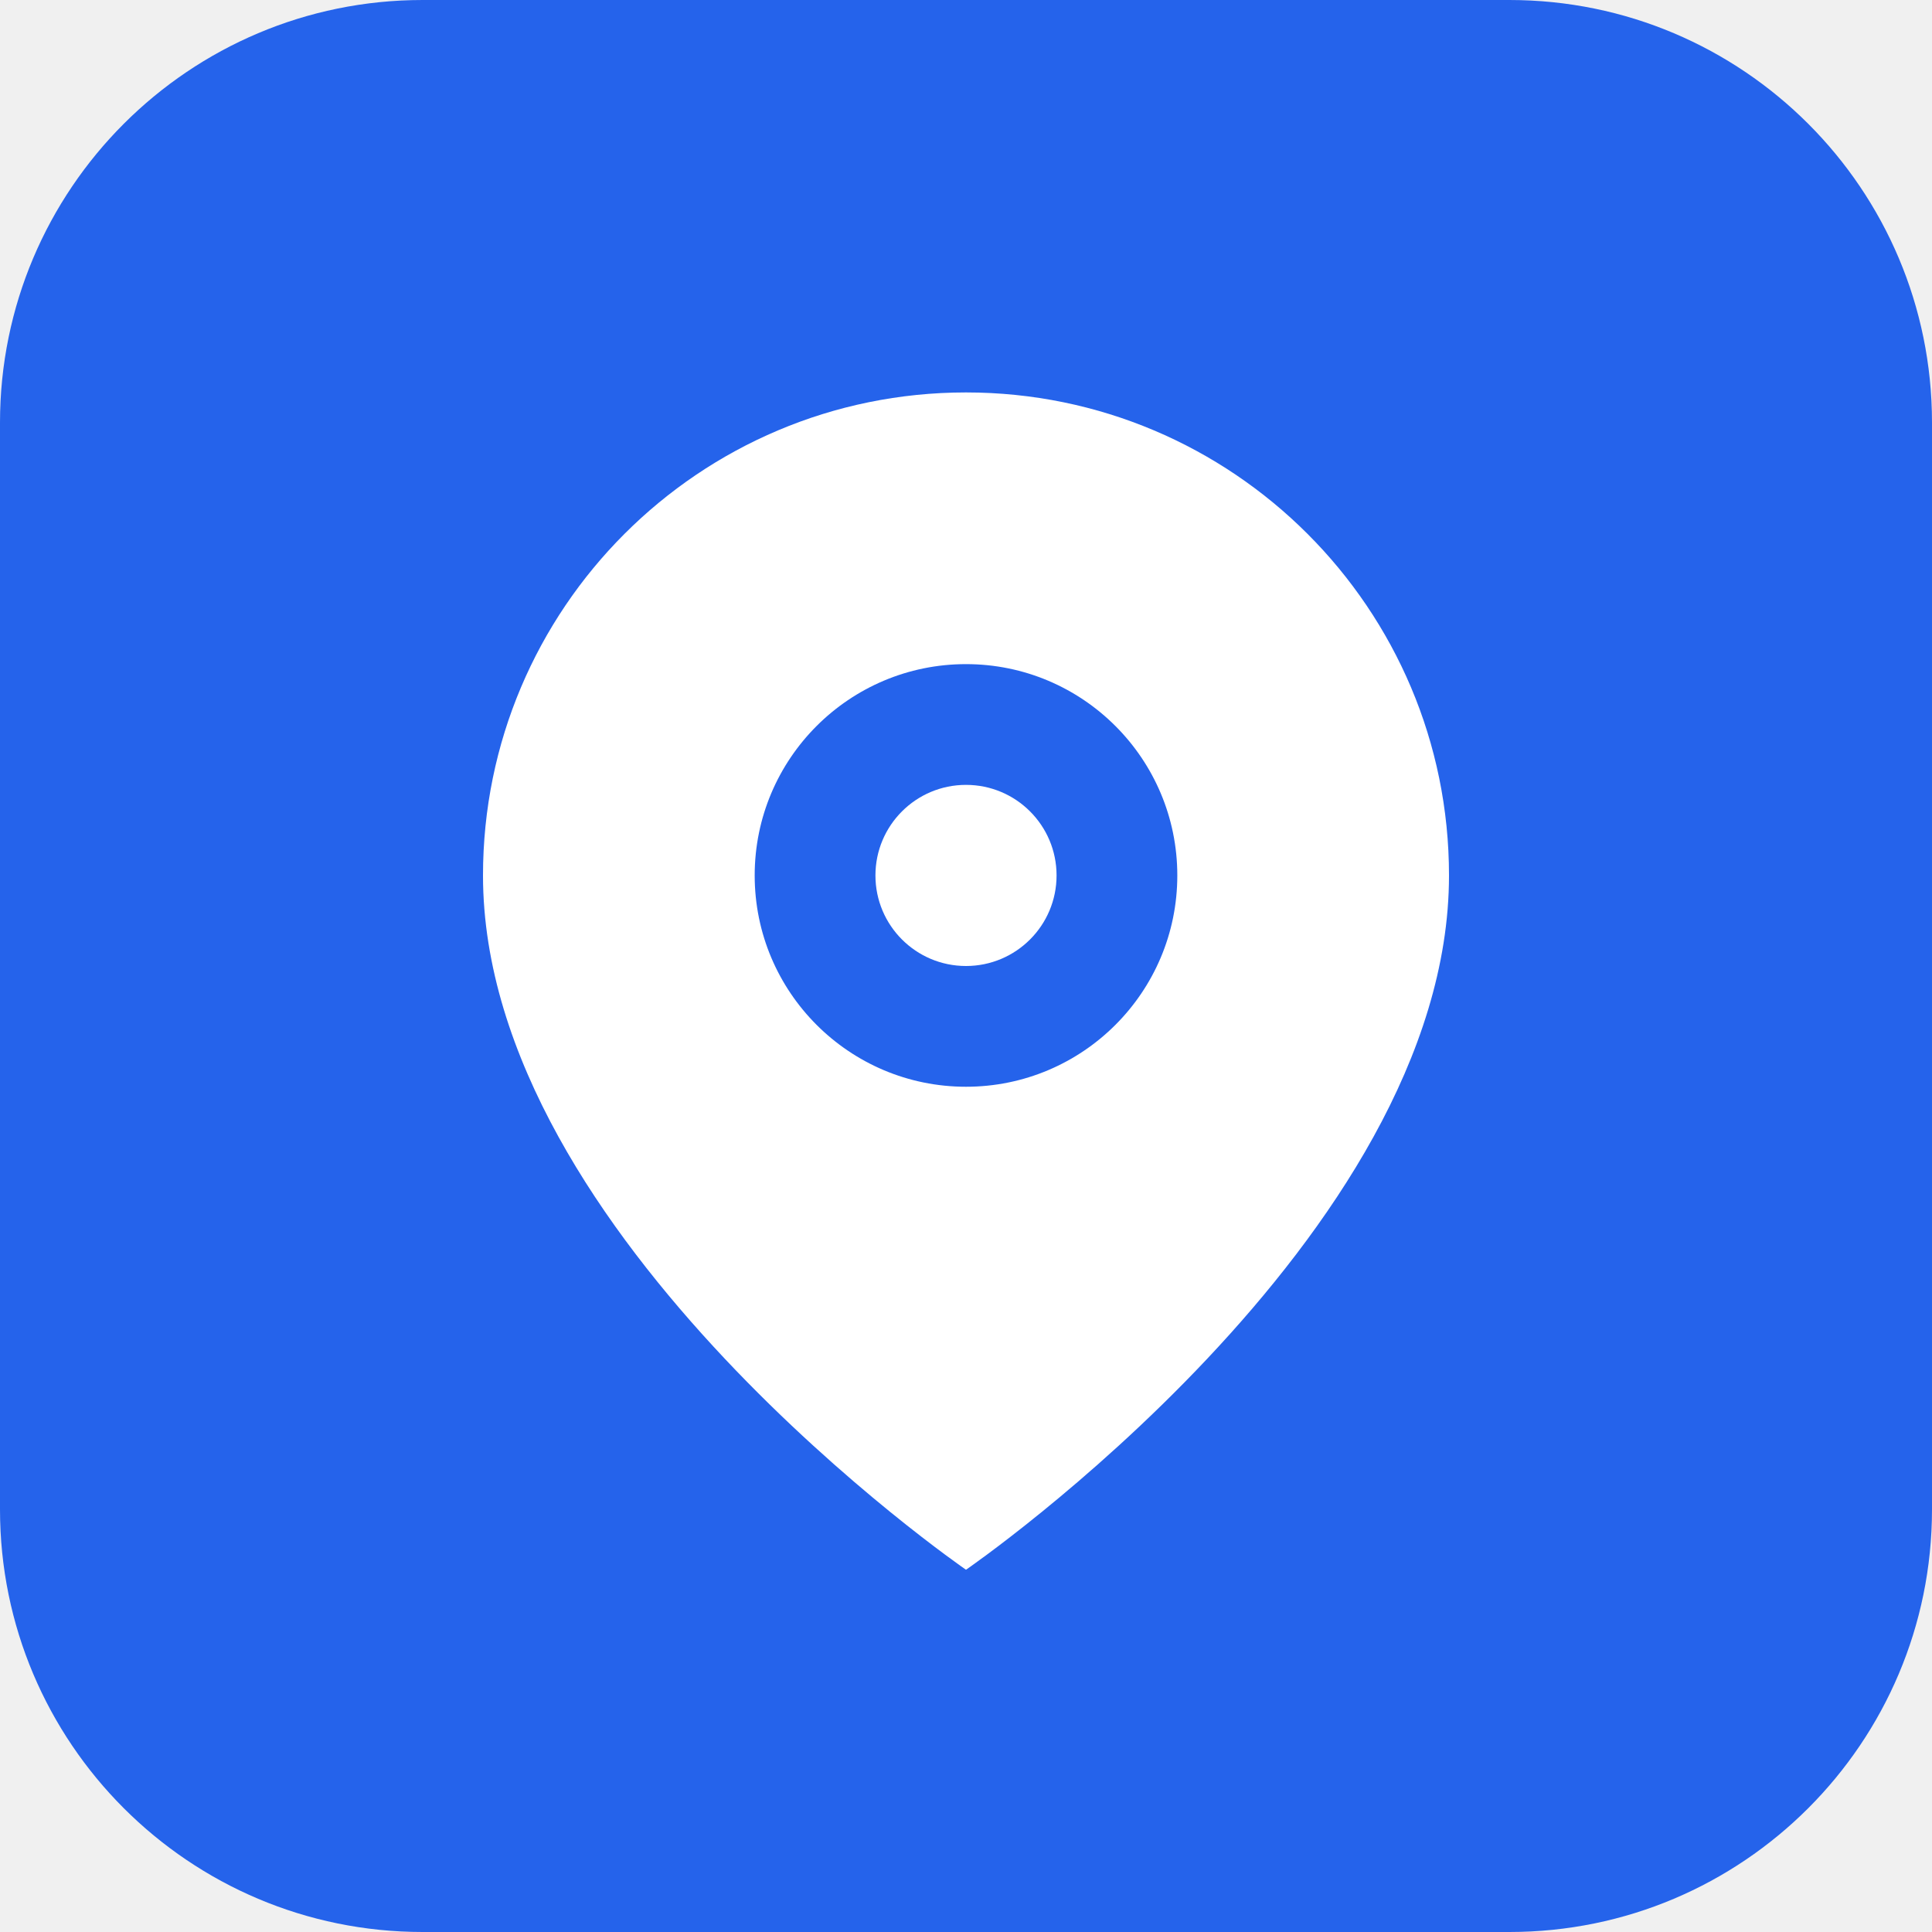
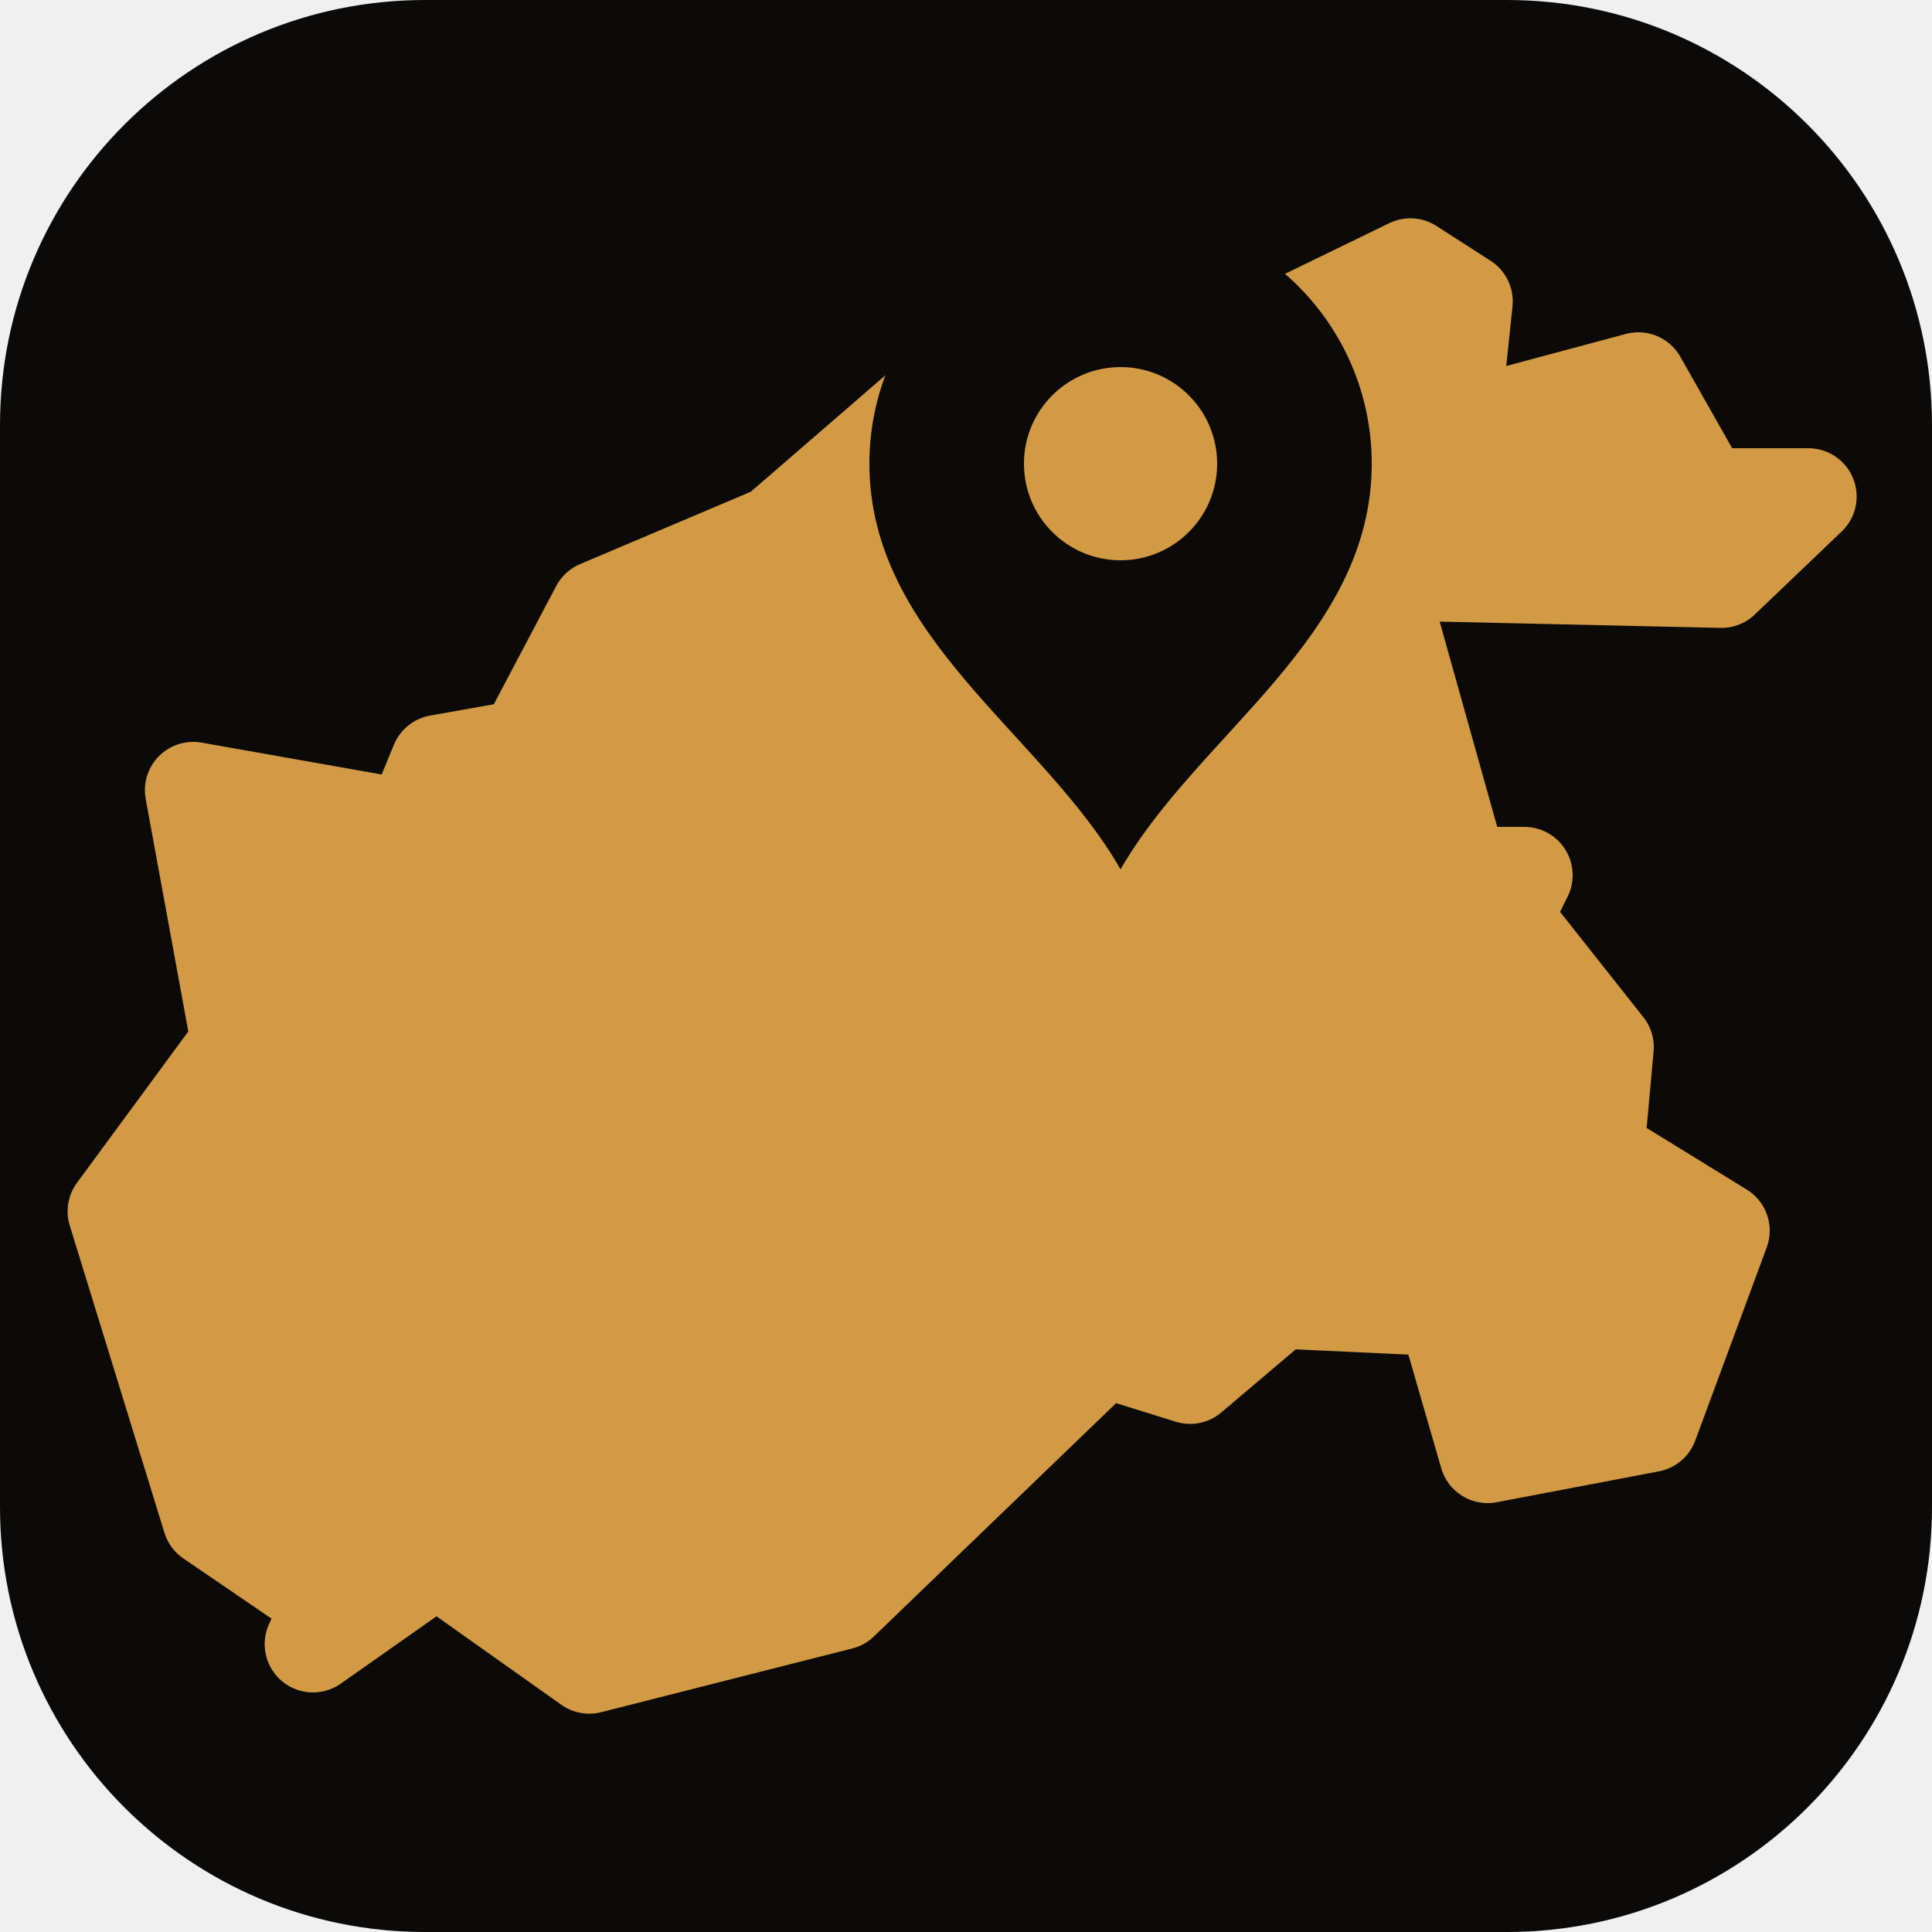
- <svg xmlns="http://www.w3.org/2000/svg" viewBox="0 0 512 512">
-   <rect width="512" height="512" rx="112" fill="#2563eb" />
-   <path d="M256 104c-70.7 0-128 57.3-128 128 0 96 128 184 128 184s128-88 128-184c0-70.7-57.3-128-128-128z" fill="#fff" />
-   <circle cx="256" cy="232" r="56" fill="#2563eb" />
-   <circle cx="256" cy="232" r="24" fill="#fff" />
+ <svg xmlns="http://www.w3.org/2000/svg" viewBox="0 0 100 100">
+   <rect width="100" height="100" rx="22" fill="#0c0a08" />
+   <path d="M78.9 45.3L75.6 45.3L71.2 29.6L89.1 30L93.6 25.7L88.2 25.7L84.8 19.7L75.1 22.3L75.8 15.6L73 13.8L65.8 17.3L54.3 15.4L40.2 27.6L31 31.5L27.2 38.7L22.7 39.5L21.3 42.9L10 40.9L12.4 54L6 62.7L10.9 78.6L17.2 82.9L16.2 85.1L22.6 80.6L30.5 86.2L43.5 82.9L57.1 69.8L61.6 71.2L66.2 67.3L74.8 67.7L77 75.3L85.4 73.7L89.1 63.7L82.6 59.7L83.1 54.2L77.8 47.5Z" fill="#d29a44" stroke="#d29a44" stroke-width="5" stroke-linejoin="round" />
+   <path d="M58 45C54 38 45 33 45 24A13 13 0 0 1 71 24C71 33 62 38 58 45Z" fill="#0c0a08" />
+   <circle cx="58" cy="24" r="5" fill="#d29a44" />
</svg>
